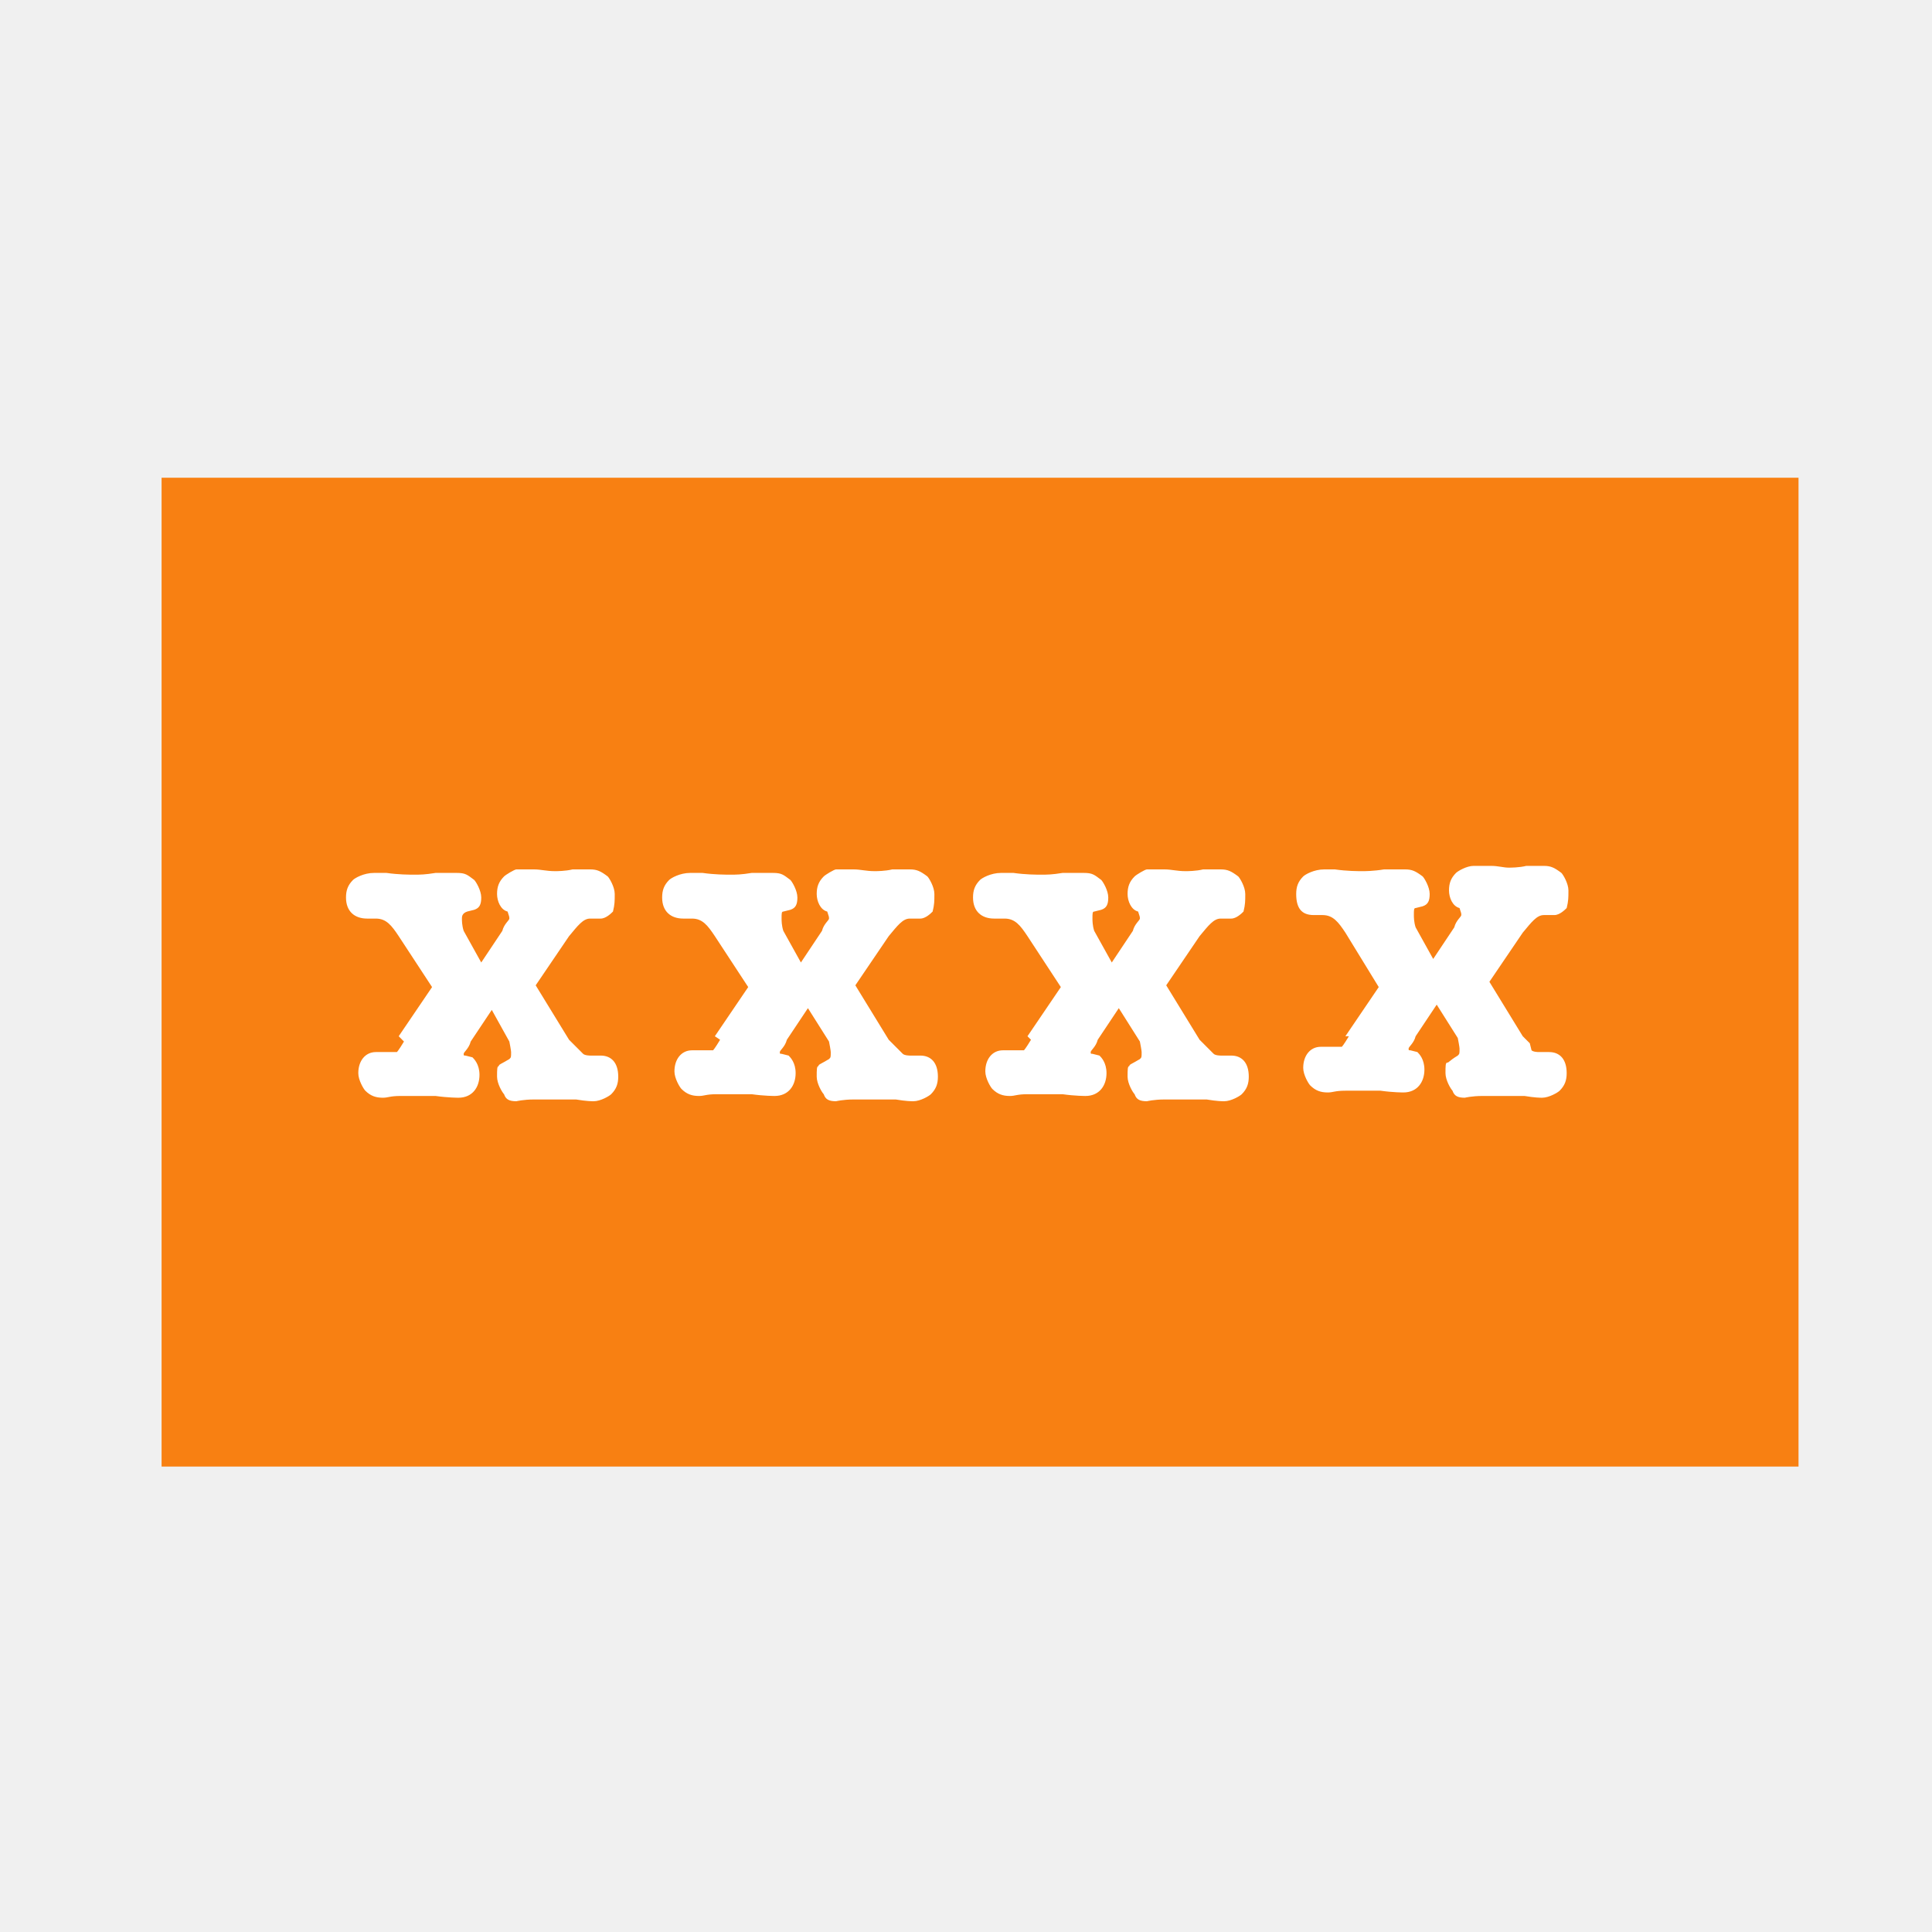
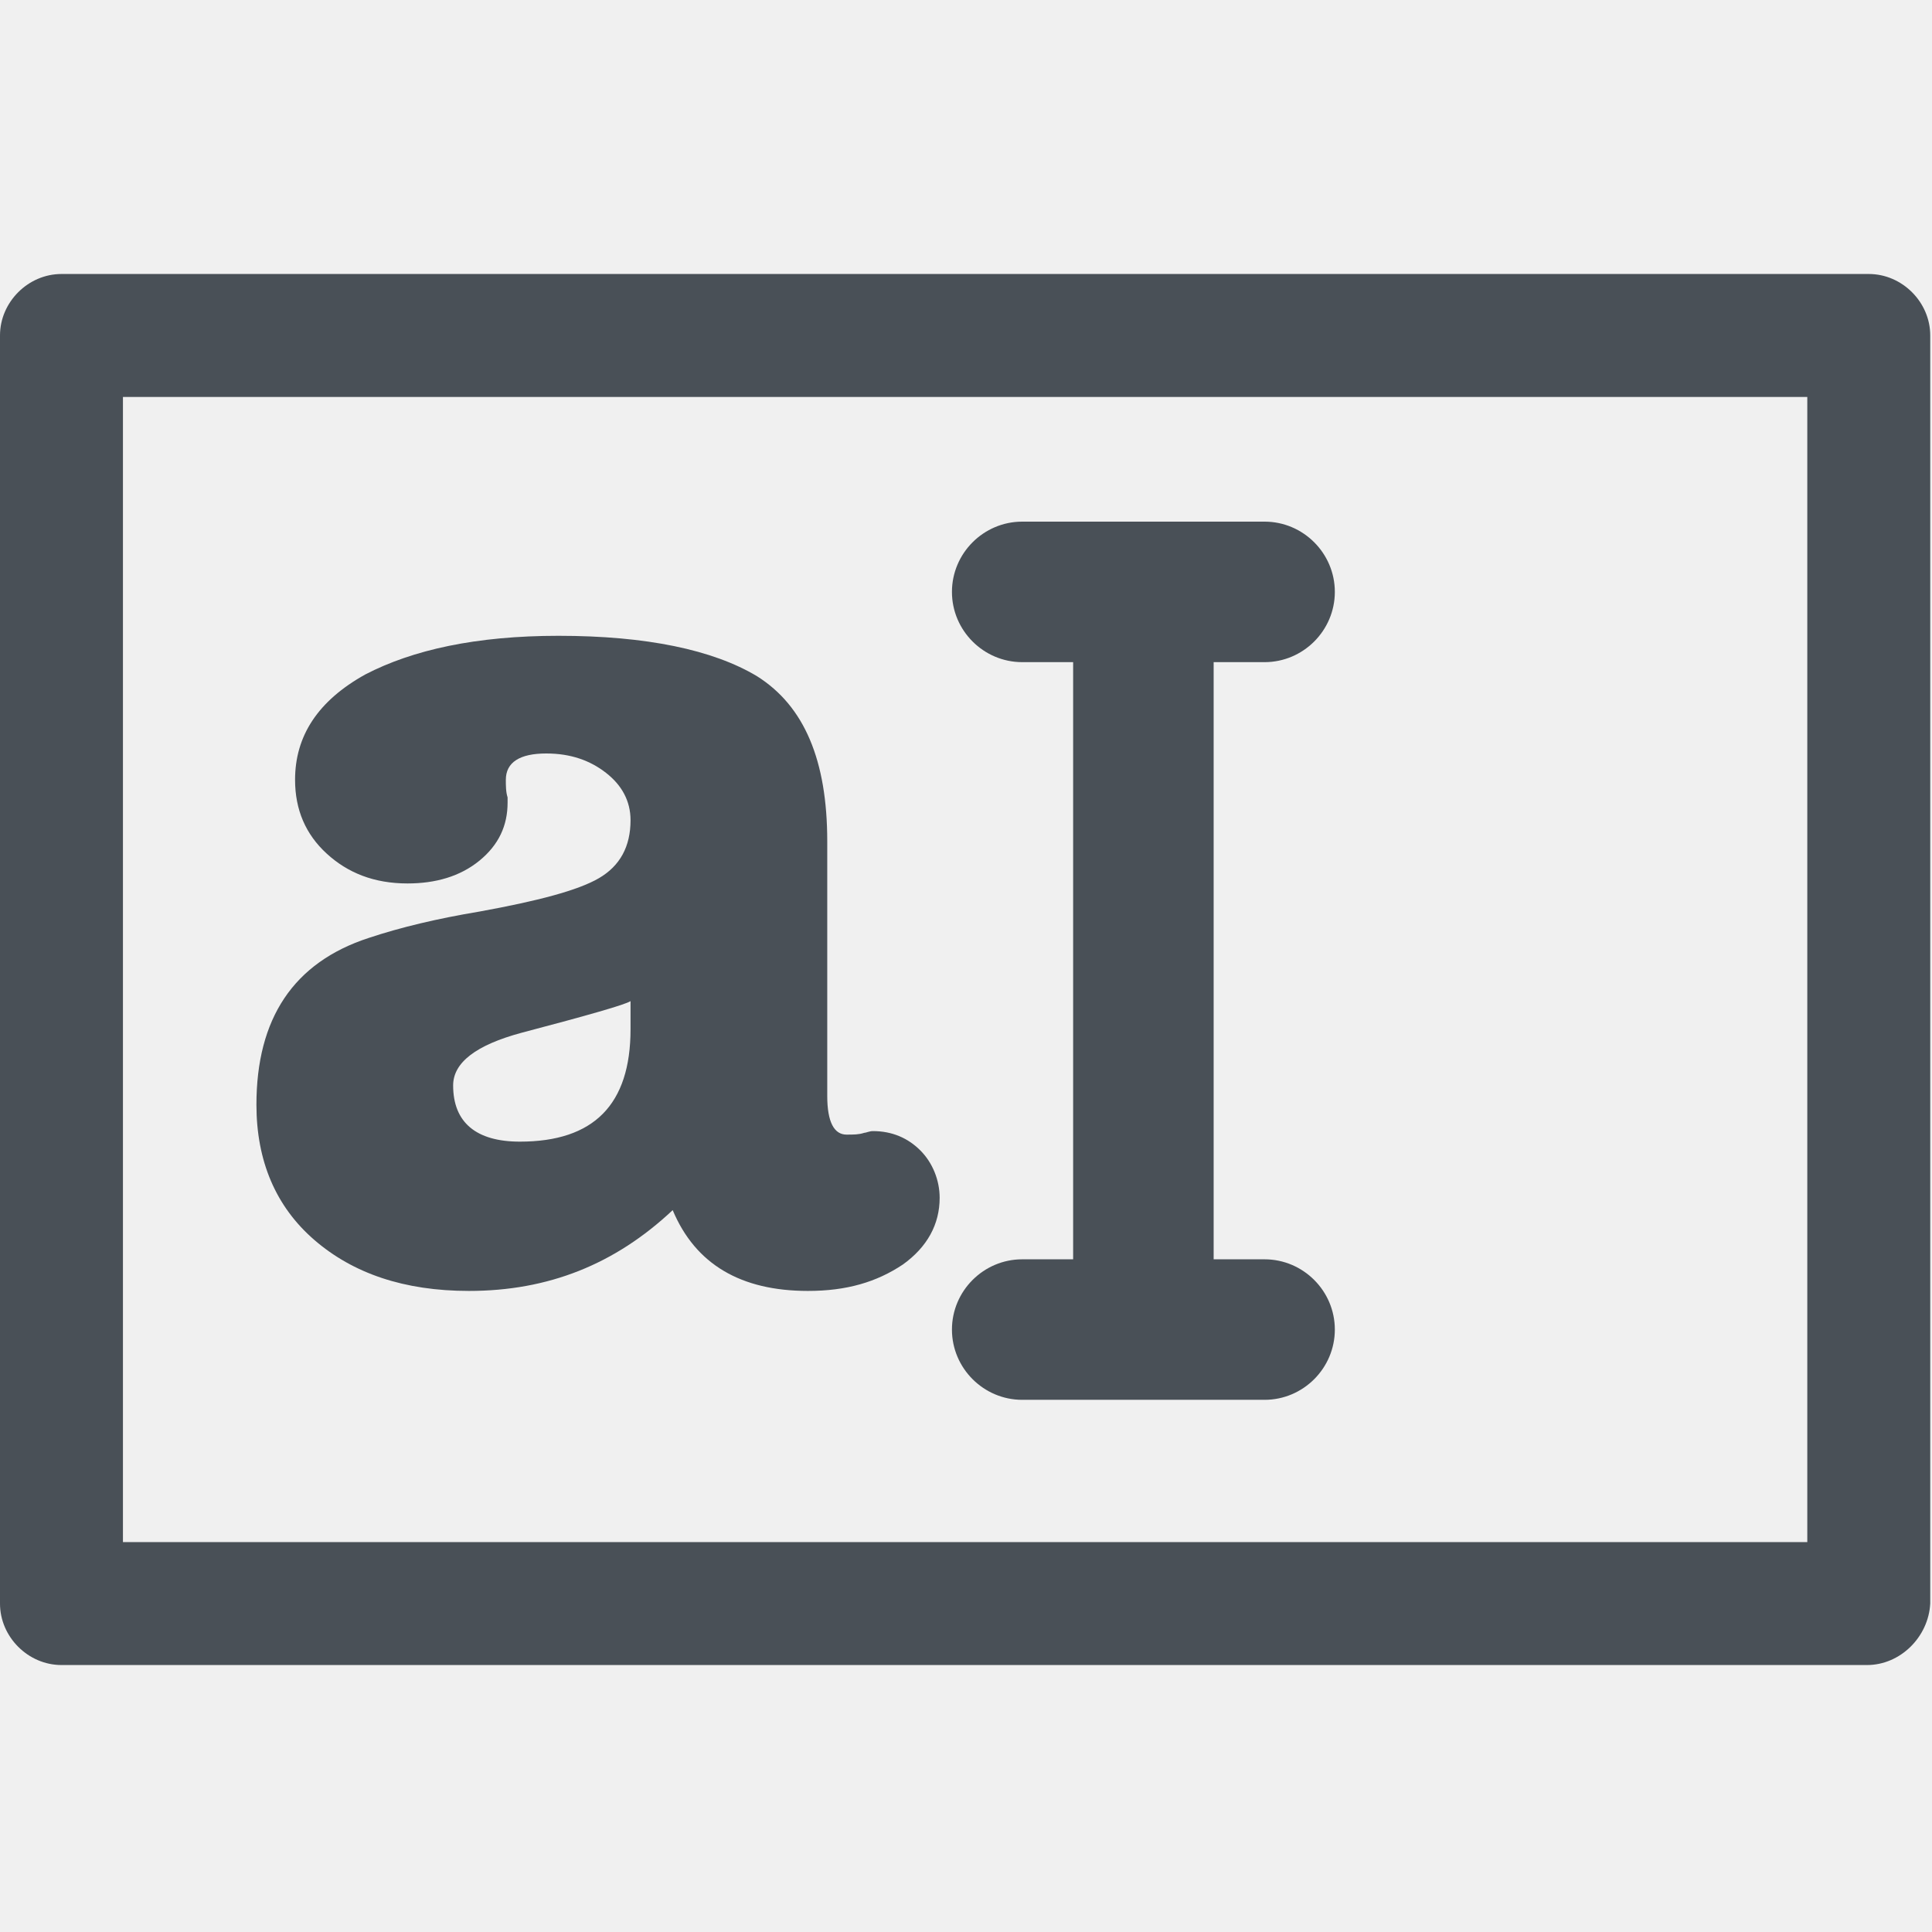
<svg xmlns="http://www.w3.org/2000/svg" version="1.1" id="Layer_1" x="0px" y="0px" viewBox="0 0 110 110" style="enable-background:new 0 0 110 110;" xml:space="preserve">
  <style type="text/css">
- 	.st0{fill:#F88012;}
- 	.st1{fill:#FFFFFF;}
+ 	.st0{fill:#495057;}
</style>
-   <rect x="9.2" y="27.2" class="st0" width="93.2" height="56.3" />
  <g>
-     <path class="st1" d="M22.7,59l1.9-2.8l-1.9-2.9c-0.4-0.6-0.7-1-1.3-1h-0.1c0,0-0.1,0-0.4,0c-0.7,0-1.2-0.4-1.2-1.2   c0-0.4,0.1-0.7,0.4-1c0.1-0.1,0.6-0.4,1.2-0.4c0.1,0,0.4,0,0.7,0c0.7,0.1,1.3,0.1,1.6,0.1c0.3,0,0.6,0,1.2-0.1c0.4,0,0.7,0,1.2,0   s0.6,0.1,1,0.4c0.1,0.1,0.4,0.6,0.4,1s-0.1,0.6-0.4,0.7l-0.4,0.1c-0.3,0.1-0.3,0.3-0.3,0.4s0,0.4,0.1,0.7l1,1.8l1.2-1.8   c0.1-0.4,0.4-0.6,0.4-0.7s0-0.1-0.1-0.4c-0.4-0.1-0.6-0.6-0.6-1c0-0.4,0.1-0.7,0.4-1c0.1-0.1,0.6-0.4,0.7-0.4s0.6,0,1,0   c0.4,0,0.7,0.1,1.2,0.1c0.1,0,0.6,0,1-0.1c0.4,0,0.7,0,1,0c0.4,0,0.6,0.1,1,0.4c0.1,0.1,0.4,0.6,0.4,1c0,0.4,0,0.6-0.1,1   c-0.1,0.1-0.4,0.4-0.7,0.4c0,0,0,0-0.1,0H34c-0.1,0-0.1,0-0.4,0c-0.4,0-0.7,0.4-1.2,1l-1.9,2.8l1.9,3.1l0.4,0.4l0.4,0.4   c0.1,0.1,0.4,0.1,0.4,0.1c0.1,0,0.1,0,0.4,0h0.1h0.1c0.6,0,1,0.4,1,1.2c0,0.4-0.1,0.7-0.4,1c-0.1,0.1-0.6,0.4-1,0.4   c-0.1,0-0.4,0-1-0.1c-0.1,0-0.6,0-1.2,0c-0.6,0-1,0-1.2,0c-0.6,0-1,0.1-1,0.1c-0.4,0-0.6-0.1-0.7-0.4c-0.1-0.1-0.4-0.6-0.4-1   c0-0.4,0-0.6,0.1-0.6c0-0.1,0.1-0.1,0.6-0.4c0.1-0.1,0.1-0.1,0.1-0.4c0,0,0-0.1-0.1-0.6L28,57.5l-1.2,1.8c-0.1,0.4-0.4,0.6-0.4,0.7   s0,0.1,0.1,0.1l0.4,0.1c0.1,0.1,0.4,0.4,0.4,1c0,0.7-0.4,1.3-1.2,1.3c0,0-0.6,0-1.3-0.1c-0.4,0-0.6,0-1,0c-0.4,0-0.6,0-1,0   c-0.6,0-0.7,0.1-1,0.1c-0.4,0-0.7-0.1-1-0.4c-0.1-0.1-0.4-0.6-0.4-1c0-0.7,0.4-1.2,1-1.2c0,0,0.1,0,0.4,0c0.1,0,0.1,0,0.4,0   c0.1,0,0.1,0,0.4,0c0,0,0.1-0.1,0.4-0.6L22.7,59z" />
-     <path class="st1" d="M40.7,59l1.9-2.8l-1.9-2.9c-0.4-0.6-0.7-1-1.3-1h-0.1c0,0-0.1,0-0.4,0c-0.7,0-1.2-0.4-1.2-1.2   c0-0.4,0.1-0.7,0.4-1c0.1-0.1,0.6-0.4,1.2-0.4c0.1,0,0.4,0,0.7,0c0.7,0.1,1.3,0.1,1.6,0.1c0.3,0,0.6,0,1.2-0.1c0.4,0,0.7,0,1.2,0   s0.6,0.1,1,0.4c0.1,0.1,0.4,0.6,0.4,1s-0.1,0.6-0.4,0.7l-0.4,0.1c-0.1,0-0.1,0.1-0.1,0.4c0,0.1,0,0.4,0.1,0.7l1,1.8l1.2-1.8   c0.1-0.4,0.4-0.6,0.4-0.7s0-0.1-0.1-0.4c-0.4-0.1-0.6-0.6-0.6-1s0.1-0.7,0.4-1c0.1-0.1,0.6-0.4,0.7-0.4s0.6,0,1,0s0.7,0.1,1.2,0.1   c0.1,0,0.6,0,1-0.1c0.4,0,0.7,0,1,0c0.4,0,0.6,0.1,1,0.4c0.1,0.1,0.4,0.6,0.4,1s0,0.6-0.1,1c-0.1,0.1-0.4,0.4-0.7,0.4   c0,0,0,0-0.1,0h-0.1c-0.1,0-0.1,0-0.4,0c-0.4,0-0.7,0.4-1.2,1l-1.9,2.8l1.9,3.1l0.4,0.4l0.4,0.4c0.1,0.1,0.4,0.1,0.4,0.1   c0.1,0,0.1,0,0.4,0h0.1h0.1c0.6,0,1,0.4,1,1.2c0,0.4-0.1,0.7-0.4,1c-0.1,0.1-0.6,0.4-1,0.4c-0.1,0-0.4,0-1-0.1c-0.1,0-0.6,0-1.2,0   c-0.6,0-1,0-1.2,0c-0.6,0-1,0.1-1,0.1c-0.4,0-0.6-0.1-0.7-0.4c-0.1-0.1-0.4-0.6-0.4-1s0-0.6,0.1-0.6c0-0.1,0.1-0.1,0.6-0.4   c0.1-0.1,0.1-0.1,0.1-0.4c0,0,0-0.1-0.1-0.6l-1.2-1.9l-1.2,1.8c-0.1,0.4-0.4,0.6-0.4,0.7s0,0.1,0.1,0.1l0.4,0.1   c0.1,0.1,0.4,0.4,0.4,1c0,0.7-0.4,1.3-1.2,1.3c0,0-0.6,0-1.3-0.1c-0.4,0-0.6,0-1,0c-0.4,0-0.6,0-1,0c-0.6,0-0.7,0.1-1,0.1   c-0.4,0-0.7-0.1-1-0.4c-0.1-0.1-0.4-0.6-0.4-1c0-0.7,0.4-1.2,1-1.2c0,0,0.1,0,0.4,0c0.1,0,0.1,0,0.4,0c0.1,0,0.1,0,0.4,0   c0,0,0.1-0.1,0.4-0.6L40.7,59z" />
-     <path class="st1" d="M58.5,59l1.9-2.8l-1.9-2.9c-0.4-0.6-0.7-1-1.3-1H57c0,0-0.1,0-0.4,0c-0.7,0-1.2-0.4-1.2-1.2   c0-0.4,0.1-0.7,0.4-1c0.1-0.1,0.6-0.4,1.2-0.4c0.1,0,0.4,0,0.7,0c0.7,0.1,1.3,0.1,1.6,0.1c0.3,0,0.6,0,1.2-0.1c0.4,0,0.7,0,1.2,0   s0.6,0.1,1,0.4c0.1,0.1,0.4,0.6,0.4,1s-0.1,0.6-0.4,0.7l-0.4,0.1c-0.1,0-0.1,0.1-0.1,0.4c0,0.1,0,0.4,0.1,0.7l1,1.8l1.2-1.8   c0.1-0.4,0.4-0.6,0.4-0.7s0-0.1-0.1-0.4c-0.4-0.1-0.6-0.6-0.6-1c0-0.4,0.1-0.7,0.4-1c0.1-0.1,0.6-0.4,0.7-0.4c0.1,0,0.6,0,1,0   s0.7,0.1,1.2,0.1c0.1,0,0.6,0,1-0.1c0.4,0,0.7,0,1,0c0.4,0,0.6,0.1,1,0.4c0.1,0.1,0.4,0.6,0.4,1c0,0.4,0,0.6-0.1,1   c-0.1,0.1-0.4,0.4-0.7,0.4c0,0,0,0-0.1,0c0,0,0,0-0.1,0c-0.1,0-0.1,0-0.4,0c-0.4,0-0.7,0.4-1.2,1l-1.9,2.8l1.9,3.1l0.4,0.4l0.4,0.4   c0.1,0.1,0.4,0.1,0.4,0.1c0.1,0,0.1,0,0.4,0h0.1h0.1c0.6,0,1,0.4,1,1.2c0,0.4-0.1,0.7-0.4,1c-0.1,0.1-0.6,0.4-1,0.4   c-0.1,0-0.4,0-1-0.1c-0.1,0-0.6,0-1.2,0s-1,0-1.2,0c-0.6,0-1,0.1-1,0.1c-0.4,0-0.6-0.1-0.7-0.4c-0.1-0.1-0.4-0.6-0.4-1   c0-0.4,0-0.6,0.1-0.6c0-0.1,0.1-0.1,0.6-0.4c0.1-0.1,0.1-0.1,0.1-0.4c0,0,0-0.1-0.1-0.6l-1.2-1.9l-1.2,1.8   c-0.1,0.4-0.4,0.6-0.4,0.7s0,0.1,0.1,0.1l0.4,0.1c0.1,0.1,0.4,0.4,0.4,1c0,0.7-0.4,1.3-1.2,1.3c0,0-0.6,0-1.3-0.1c-0.4,0-0.6,0-1,0   s-0.6,0-1,0c-0.6,0-0.7,0.1-1,0.1c-0.4,0-0.7-0.1-1-0.4c-0.1-0.1-0.4-0.6-0.4-1c0-0.7,0.4-1.2,1-1.2c0,0,0.1,0,0.4,0   c0.1,0,0.1,0,0.4,0c0.1,0,0.1,0,0.4,0c0,0,0.1-0.1,0.4-0.6L58.5,59z" />
-     <path class="st1" d="M76.6,59l1.9-2.8l-1.9-3.1c-0.4-0.6-0.7-1-1.3-1h-0.1c0,0-0.1,0-0.4,0c-0.7,0-1-0.4-1-1.2c0-0.4,0.1-0.7,0.4-1   c0.1-0.1,0.6-0.4,1.2-0.4c0.1,0,0.4,0,0.6,0c0.7,0.1,1.3,0.1,1.6,0.1c0.1,0,0.6,0,1.2-0.1c0.4,0,0.7,0,1.2,0c0.4,0,0.6,0.1,1,0.4   c0.1,0.1,0.4,0.6,0.4,1c0,0.4-0.1,0.6-0.4,0.7l-0.4,0.1c-0.1,0-0.1,0.1-0.1,0.4c0,0.1,0,0.4,0.1,0.7l1,1.8l1.2-1.8   c0.1-0.4,0.4-0.6,0.4-0.7s0-0.1-0.1-0.4c-0.4-0.1-0.6-0.6-0.6-1s0.1-0.7,0.4-1c0.1-0.1,0.6-0.4,1-0.4c0.1,0,0.6,0,1,0   s0.7,0.1,1,0.1c0.1,0,0.6,0,1-0.1c0.4,0,0.7,0,1,0c0.4,0,0.6,0.1,1,0.4c0.1,0.1,0.4,0.6,0.4,1s0,0.6-0.1,1   c-0.1,0.1-0.4,0.4-0.7,0.4c0,0,0,0-0.1,0c0,0,0,0-0.1,0c-0.1,0-0.4,0-0.4,0c-0.4,0-0.7,0.4-1.2,1l-1.9,2.8l1.9,3.1l0.4,0.4l0.1,0.4   c0.1,0.1,0.4,0.1,0.4,0.1c0.1,0,0.1,0,0.4,0h0.1h0.1c0.6,0,1,0.4,1,1.2c0,0.4-0.1,0.7-0.4,1c-0.1,0.1-0.6,0.4-1,0.4   c-0.1,0-0.4,0-1-0.1c-0.1,0-0.6,0-1.2,0s-1,0-1.2,0c-0.6,0-1,0.1-1,0.1c-0.4,0-0.6-0.1-0.7-0.4c-0.1-0.1-0.4-0.6-0.4-1   s0-0.6,0.1-0.6c0.1,0,0.1-0.1,0.6-0.4c0.1-0.1,0.1-0.1,0.1-0.4c0,0,0-0.1-0.1-0.6l-1.2-1.9l-1.2,1.8c-0.1,0.4-0.4,0.6-0.4,0.7   s0,0.1,0.1,0.1l0.4,0.1c0.1,0.1,0.4,0.4,0.4,1c0,0.7-0.4,1.3-1.2,1.3c0,0-0.6,0-1.3-0.1c-0.4,0-0.6,0-1,0c-0.4,0-0.6,0-1,0   c-0.6,0-0.7,0.1-1,0.1c-0.4,0-0.7-0.1-1-0.4c-0.1-0.1-0.4-0.6-0.4-1c0-0.7,0.4-1.2,1-1.2c0,0,0.1,0,0.4,0c0.1,0,0.4,0,0.4,0   c0.1,0,0.1,0,0.4,0c0,0,0.1-0.1,0.4-0.6L76.6,59z" />
+     <path class="st0" d="M106.3,94.8H3.5c-1.9,0-3.5-1.6-3.5-3.5V19.1c0-1.9,1.6-3.5,3.5-3.5h102.9c1.9,0,3.5,1.6,3.5,3.5v72.2   C109.8,93.2,108.2,94.8,106.3,94.8z M7,87.8h95.9V22.6H7V87.8z" />
+   </g>
+   <g>
+     <g>
+       <path class="st0" d="M72,37.7H58.2c-2.2,0-4-1.8-4-4s1.8-4,4-4H72c2.2,0,4,1.8,4,4S74.2,37.7,72,37.7z" />
+     </g>
+     <g>
+       <path class="st0" d="M72,79.7H58.2c-2.2,0-4-1.8-4-4s1.8-4,4-4H72c2.2,0,4,1.8,4,4S74.2,79.7,72,79.7z" />
+     </g>
+     <g>
+       <path class="st0" d="M65.1,79.3c-2.2,0-4-1.8-4-4V33.9c0-2.2,1.8-4,4-4s4,1.8,4,4v41.4C69.1,77.5,67.3,79.3,65.1,79.3z" />
+     </g>
+   </g>
+   <g>
+     <path class="st0" d="M46,73.5c-3.8,0-6.4-1.5-7.7-4.6c-3.3,3.1-7.1,4.6-11.6,4.6c-3.7,0-6.6-1-8.8-2.9c-2.2-1.9-3.3-4.5-3.3-7.7   c0-4.9,2.1-8.1,6.4-9.5c1.8-0.6,3.9-1.1,6.3-1.5c3.3-0.6,5.6-1.2,6.8-1.9c1.2-0.7,1.8-1.8,1.8-3.3c0-1.1-0.5-2-1.4-2.7   c-0.9-0.7-2-1.1-3.4-1.1c-1.5,0-2.3,0.5-2.3,1.5c0,0.3,0,0.7,0.1,1v0.3c0,1.3-0.5,2.4-1.6,3.3c-1.1,0.9-2.5,1.3-4.1,1.3   c-1.9,0-3.4-0.6-4.6-1.7c-1.2-1.1-1.8-2.5-1.8-4.2c0-2.5,1.3-4.5,4-6c2.7-1.4,6.3-2.2,11-2.2c5,0,8.8,0.8,11.3,2.3   c2.7,1.7,4,4.8,4,9.4v14.5c0,1.5,0.4,2.2,1.1,2.2c0.4,0,0.7,0,1-0.1c0.1,0,0.3-0.1,0.5-0.1c1.1,0,2,0.4,2.7,1.1   c0.7,0.7,1.1,1.7,1.1,2.7c0,1.5-0.7,2.8-2.1,3.8C49.9,73,48.2,73.5,46,73.5z M35.9,58.6V57c-0.3,0.2-2.4,0.8-6.2,1.8   c-2.6,0.7-3.9,1.7-3.9,3c0,2.1,1.3,3.2,3.8,3.2C33.8,65,35.9,62.9,35.9,58.6z" />
  </g>
</svg>
